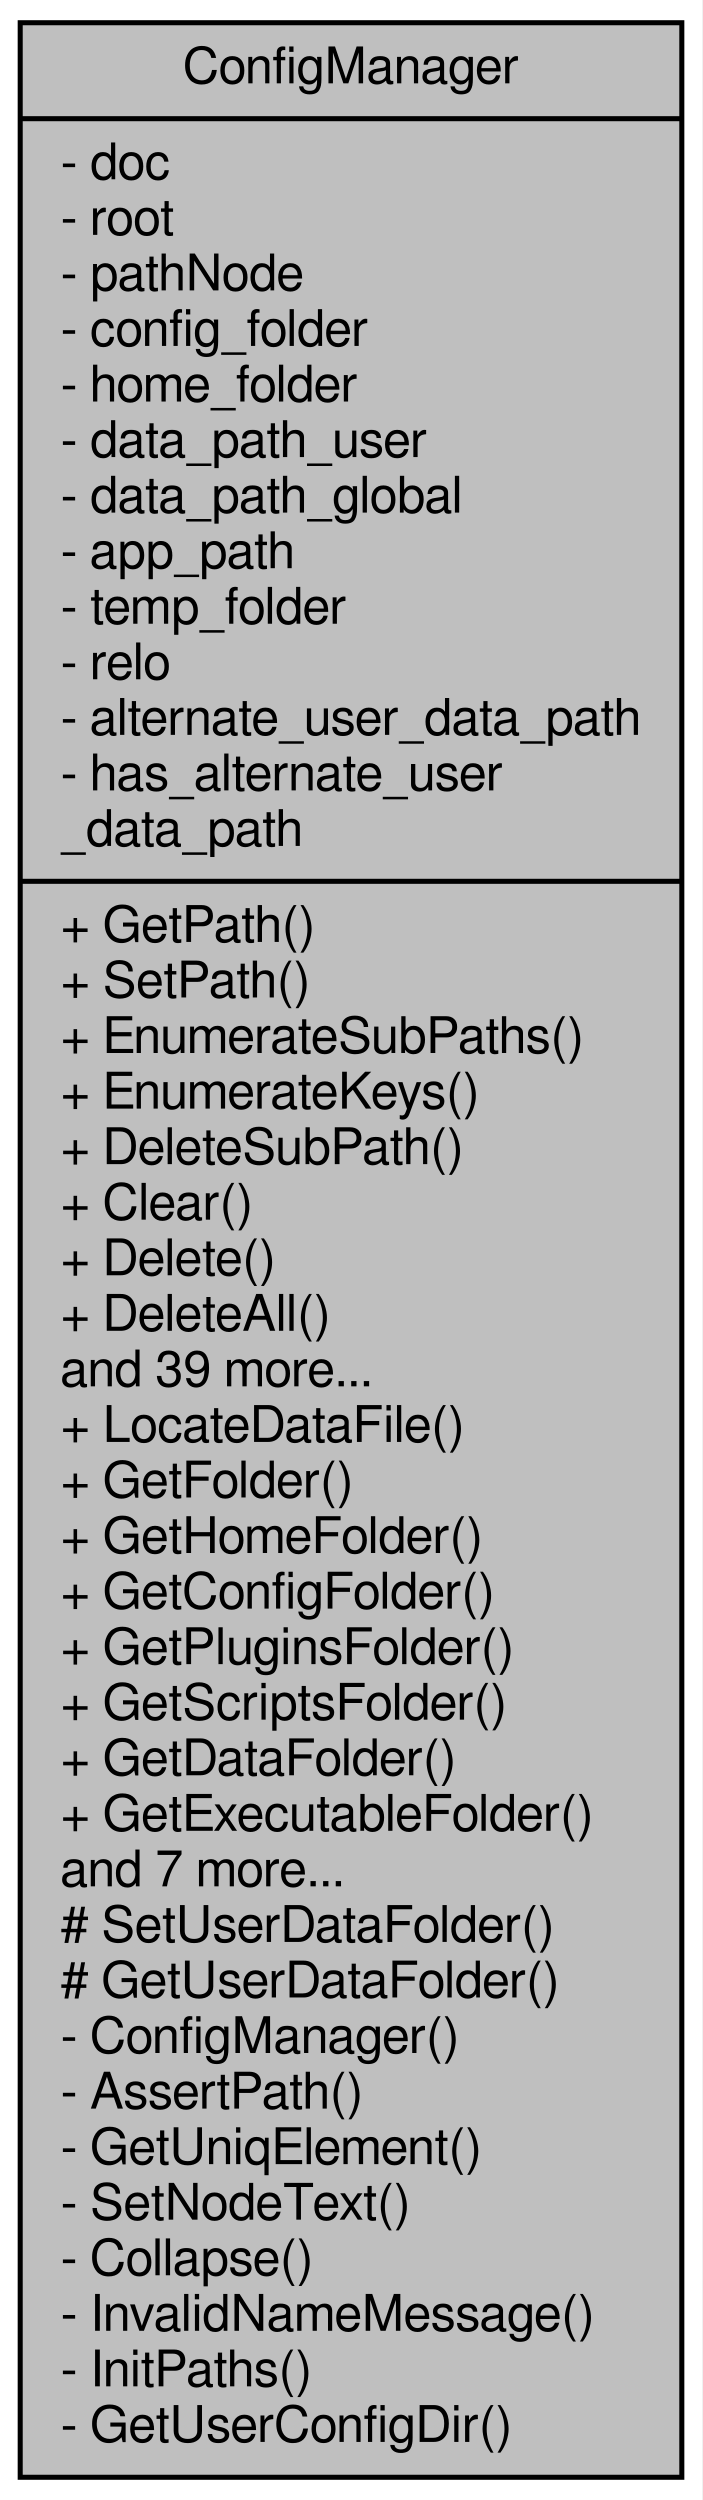
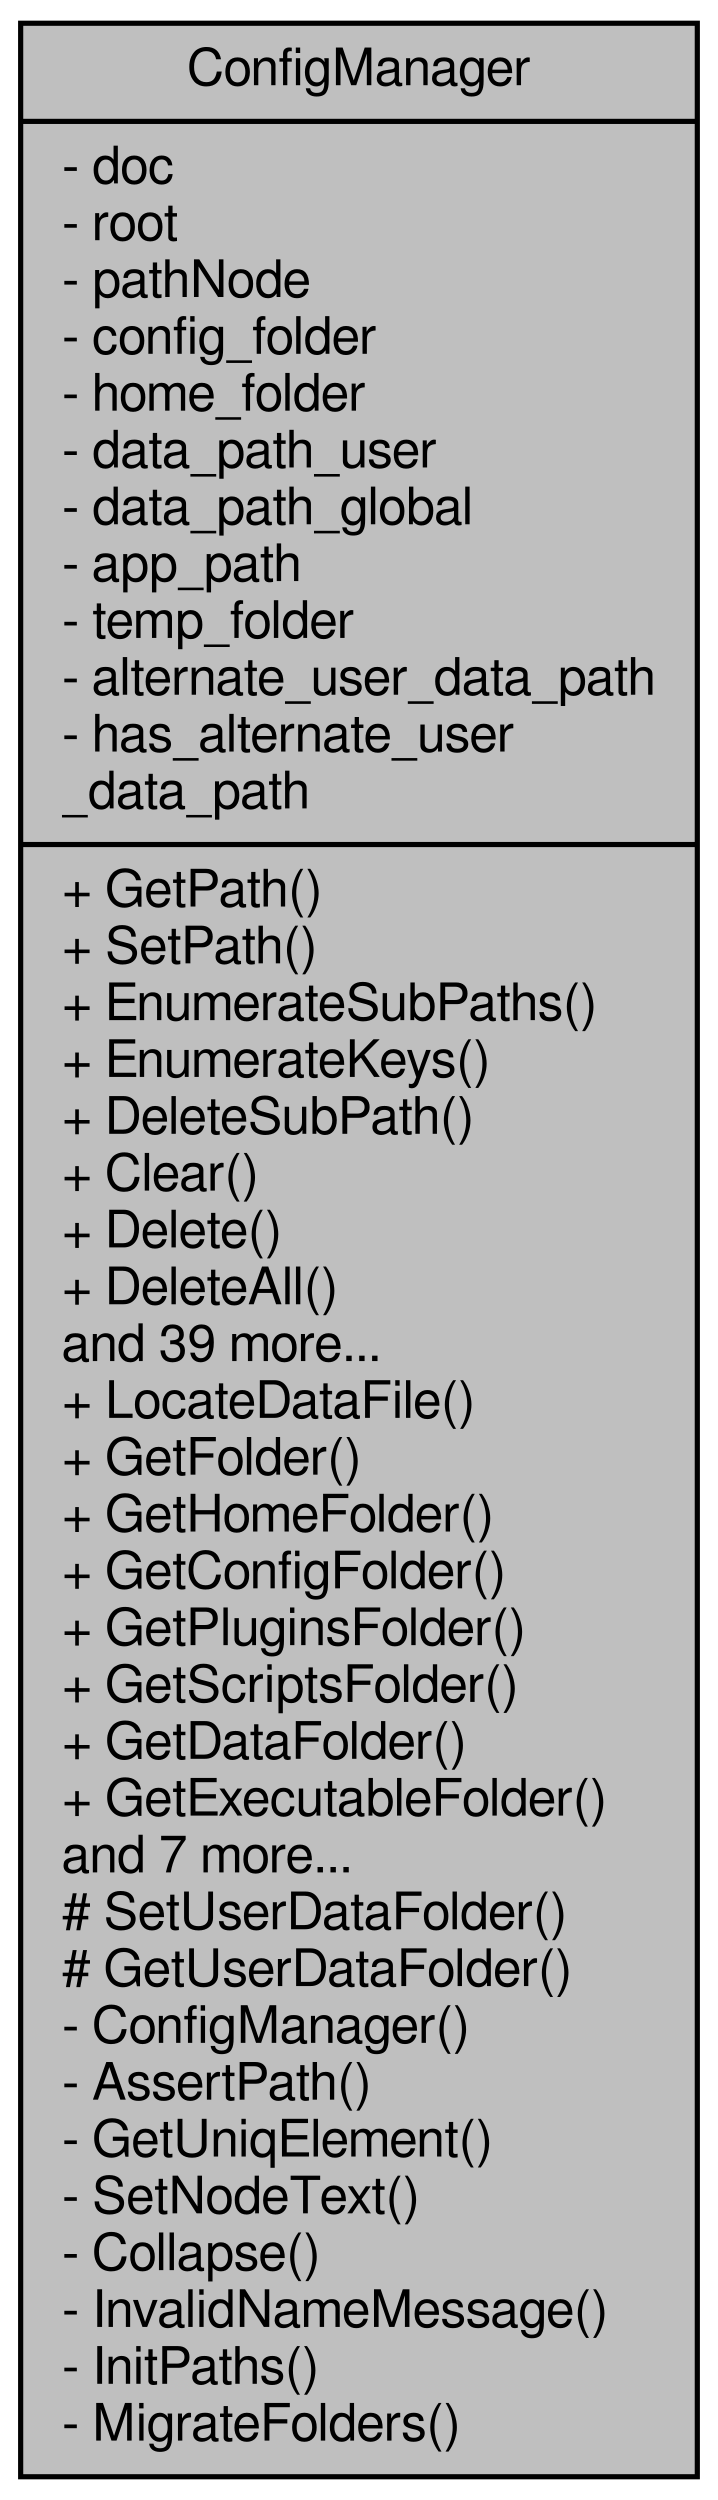
- <svg xmlns="http://www.w3.org/2000/svg" width="139pt" height="495pt" viewBox="0.00 0.00 139.00 495.00">
-   <g id="graph0" class="graph" transform="scale(1 1) rotate(0) translate(4 491)">
-     <polygon fill="white" stroke="none" points="-4,4 -4,-491 135,-491 135,4 -4,4" />
+ <svg xmlns="http://www.w3.org/2000/svg" width="139pt" height="484pt" viewBox="0.00 0.00 139.00 484.00">
+   <g id="graph0" class="graph" transform="scale(1 1) rotate(0) translate(4 480)">
+     <polygon fill="white" stroke="none" points="-4,4 -4,-480 135,-480 135,4 -4,4" />
    <g id="node1" class="node">
-       <polygon fill="#bfbfbf" stroke="black" points="0,-0.5 0,-486.5 131,-486.5 131,-0.5 0,-0.5" />
-       <text text-anchor="middle" x="65.5" y="-474.5" font-family="FreeSans" font-size="10.00">ConfigManager</text>
-       <polyline fill="none" stroke="black" points="0,-467.5 131,-467.5 " />
-       <text text-anchor="start" x="8" y="-455.5" font-family="FreeSans" font-size="10.00">- doc</text>
-       <text text-anchor="start" x="8" y="-444.5" font-family="FreeSans" font-size="10.00">- root</text>
-       <text text-anchor="start" x="8" y="-433.5" font-family="FreeSans" font-size="10.00">- pathNode</text>
-       <text text-anchor="start" x="8" y="-422.5" font-family="FreeSans" font-size="10.00">- config_folder</text>
-       <text text-anchor="start" x="8" y="-411.5" font-family="FreeSans" font-size="10.00">- home_folder</text>
-       <text text-anchor="start" x="8" y="-400.5" font-family="FreeSans" font-size="10.00">- data_path_user</text>
-       <text text-anchor="start" x="8" y="-389.5" font-family="FreeSans" font-size="10.00">- data_path_global</text>
-       <text text-anchor="start" x="8" y="-378.5" font-family="FreeSans" font-size="10.00">- app_path</text>
-       <text text-anchor="start" x="8" y="-367.5" font-family="FreeSans" font-size="10.00">- temp_folder</text>
-       <text text-anchor="start" x="8" y="-356.5" font-family="FreeSans" font-size="10.00">- relo</text>
+       <polygon fill="#bfbfbf" stroke="black" points="0,-0.5 0,-475.5 131,-475.5 131,-0.5 0,-0.5" />
+       <text text-anchor="middle" x="65.5" y="-463.5" font-family="FreeSans" font-size="10.00">ConfigManager</text>
+       <polyline fill="none" stroke="black" points="0,-456.5 131,-456.5 " />
+       <text text-anchor="start" x="8" y="-444.5" font-family="FreeSans" font-size="10.00">- doc</text>
+       <text text-anchor="start" x="8" y="-433.5" font-family="FreeSans" font-size="10.00">- root</text>
+       <text text-anchor="start" x="8" y="-422.5" font-family="FreeSans" font-size="10.00">- pathNode</text>
+       <text text-anchor="start" x="8" y="-411.5" font-family="FreeSans" font-size="10.00">- config_folder</text>
+       <text text-anchor="start" x="8" y="-400.5" font-family="FreeSans" font-size="10.00">- home_folder</text>
+       <text text-anchor="start" x="8" y="-389.5" font-family="FreeSans" font-size="10.00">- data_path_user</text>
+       <text text-anchor="start" x="8" y="-378.5" font-family="FreeSans" font-size="10.00">- data_path_global</text>
+       <text text-anchor="start" x="8" y="-367.5" font-family="FreeSans" font-size="10.00">- app_path</text>
+       <text text-anchor="start" x="8" y="-356.5" font-family="FreeSans" font-size="10.00">- temp_folder</text>
      <text text-anchor="start" x="8" y="-345.5" font-family="FreeSans" font-size="10.00">- alternate_user_data_path</text>
      <text text-anchor="start" x="8" y="-334.5" font-family="FreeSans" font-size="10.00">- has_alternate_user</text>
      <text text-anchor="start" x="8" y="-323.5" font-family="FreeSans" font-size="10.00">_data_path</text>
      <polyline fill="none" stroke="black" points="0,-316.5 131,-316.5 " />
      <text text-anchor="start" x="8" y="-304.5" font-family="FreeSans" font-size="10.00">+ GetPath()</text>
      <text text-anchor="start" x="8" y="-293.5" font-family="FreeSans" font-size="10.00">+ SetPath()</text>
      <text text-anchor="start" x="8" y="-282.5" font-family="FreeSans" font-size="10.00">+ EnumerateSubPaths()</text>
      <text text-anchor="start" x="8" y="-271.5" font-family="FreeSans" font-size="10.00">+ EnumerateKeys()</text>
      <text text-anchor="start" x="8" y="-260.5" font-family="FreeSans" font-size="10.00">+ DeleteSubPath()</text>
      <text text-anchor="start" x="8" y="-249.5" font-family="FreeSans" font-size="10.00">+ Clear()</text>
      <text text-anchor="start" x="8" y="-238.5" font-family="FreeSans" font-size="10.00">+ Delete()</text>
      <text text-anchor="start" x="8" y="-227.5" font-family="FreeSans" font-size="10.00">+ DeleteAll()</text>
      <text text-anchor="start" x="8" y="-216.5" font-family="FreeSans" font-size="10.00">and 39 more...</text>
      <text text-anchor="start" x="8" y="-205.5" font-family="FreeSans" font-size="10.00">+ LocateDataFile()</text>
      <text text-anchor="start" x="8" y="-194.5" font-family="FreeSans" font-size="10.00">+ GetFolder()</text>
      <text text-anchor="start" x="8" y="-183.5" font-family="FreeSans" font-size="10.00">+ GetHomeFolder()</text>
      <text text-anchor="start" x="8" y="-172.5" font-family="FreeSans" font-size="10.00">+ GetConfigFolder()</text>
      <text text-anchor="start" x="8" y="-161.5" font-family="FreeSans" font-size="10.00">+ GetPluginsFolder()</text>
      <text text-anchor="start" x="8" y="-150.5" font-family="FreeSans" font-size="10.00">+ GetScriptsFolder()</text>
      <text text-anchor="start" x="8" y="-139.5" font-family="FreeSans" font-size="10.00">+ GetDataFolder()</text>
      <text text-anchor="start" x="8" y="-128.5" font-family="FreeSans" font-size="10.00">+ GetExecutableFolder()</text>
      <text text-anchor="start" x="8" y="-117.5" font-family="FreeSans" font-size="10.00">and 7 more...</text>
      <text text-anchor="start" x="8" y="-106.5" font-family="FreeSans" font-size="10.00"># SetUserDataFolder()</text>
      <text text-anchor="start" x="8" y="-95.5" font-family="FreeSans" font-size="10.00"># GetUserDataFolder()</text>
      <text text-anchor="start" x="8" y="-84.5" font-family="FreeSans" font-size="10.00">- ConfigManager()</text>
      <text text-anchor="start" x="8" y="-73.5" font-family="FreeSans" font-size="10.00">- AssertPath()</text>
      <text text-anchor="start" x="8" y="-62.5" font-family="FreeSans" font-size="10.00">- GetUniqElement()</text>
      <text text-anchor="start" x="8" y="-51.5" font-family="FreeSans" font-size="10.00">- SetNodeText()</text>
      <text text-anchor="start" x="8" y="-40.5" font-family="FreeSans" font-size="10.00">- Collapse()</text>
      <text text-anchor="start" x="8" y="-29.5" font-family="FreeSans" font-size="10.00">- InvalidNameMessage()</text>
      <text text-anchor="start" x="8" y="-18.5" font-family="FreeSans" font-size="10.00">- InitPaths()</text>
-       <text text-anchor="start" x="8" y="-7.5" font-family="FreeSans" font-size="10.00">- GetUserConfigDir()</text>
+       <text text-anchor="start" x="8" y="-7.5" font-family="FreeSans" font-size="10.00">- MigrateFolders()</text>
    </g>
  </g>
</svg>
